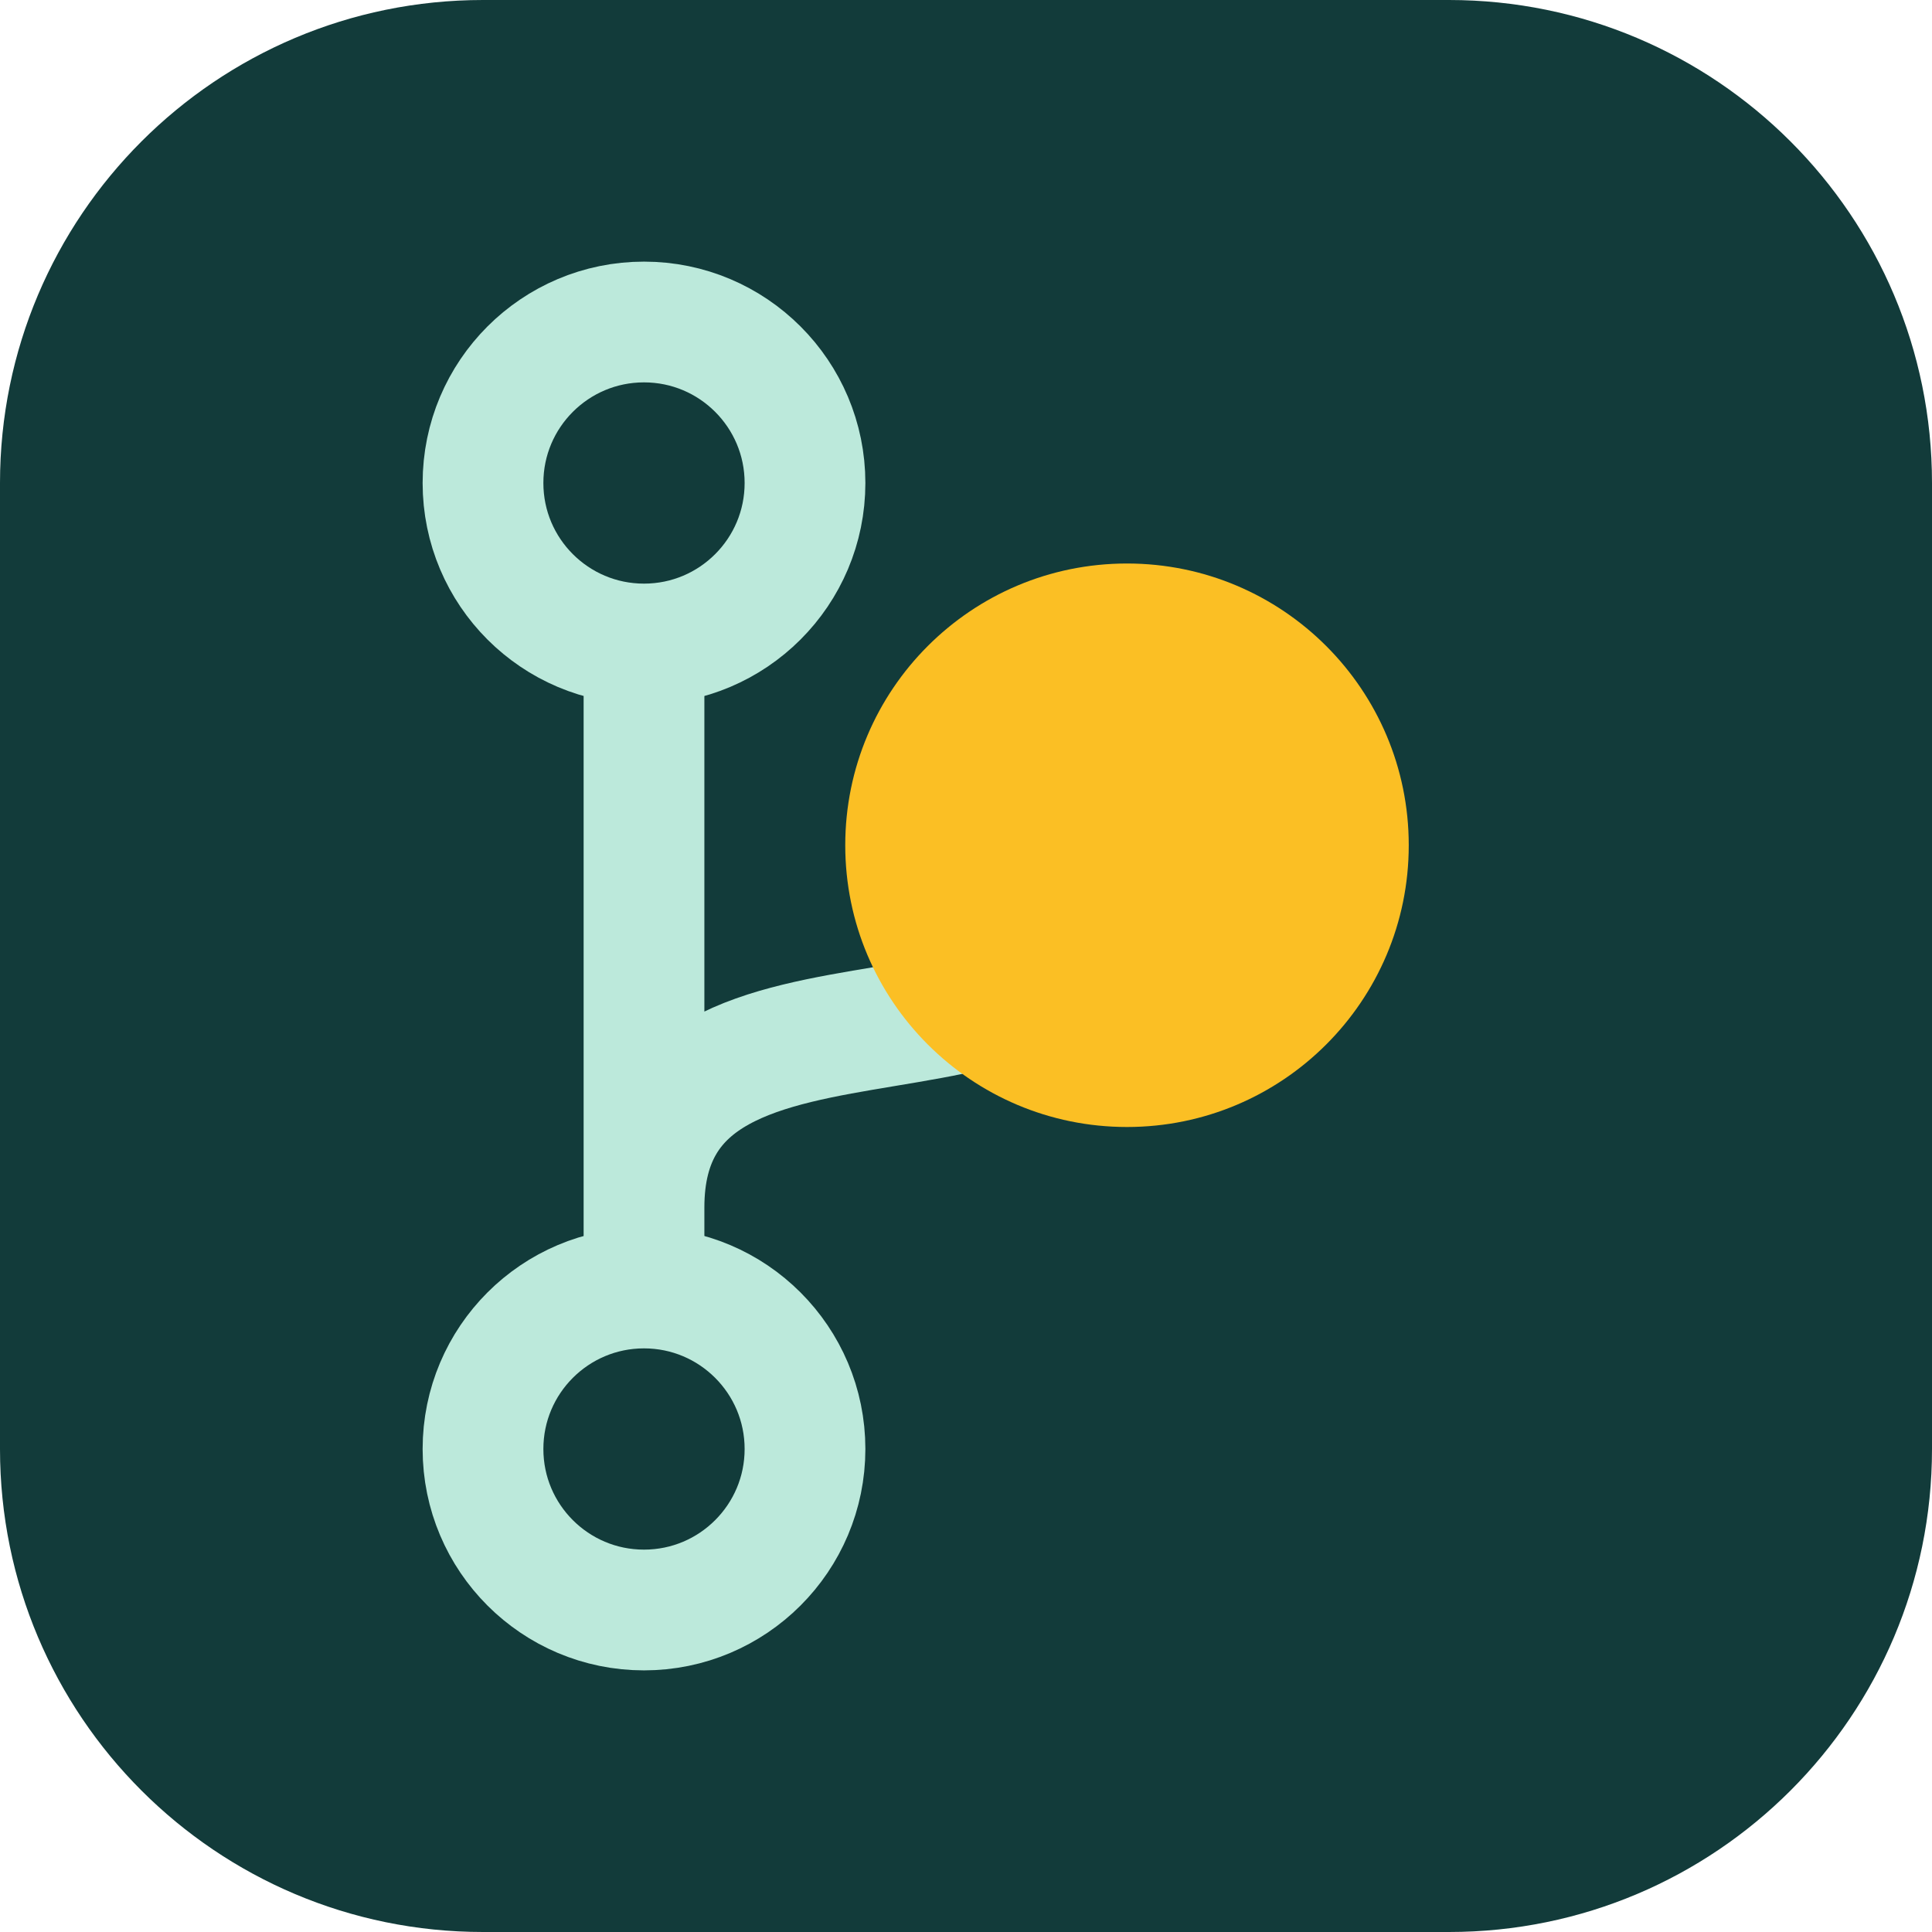
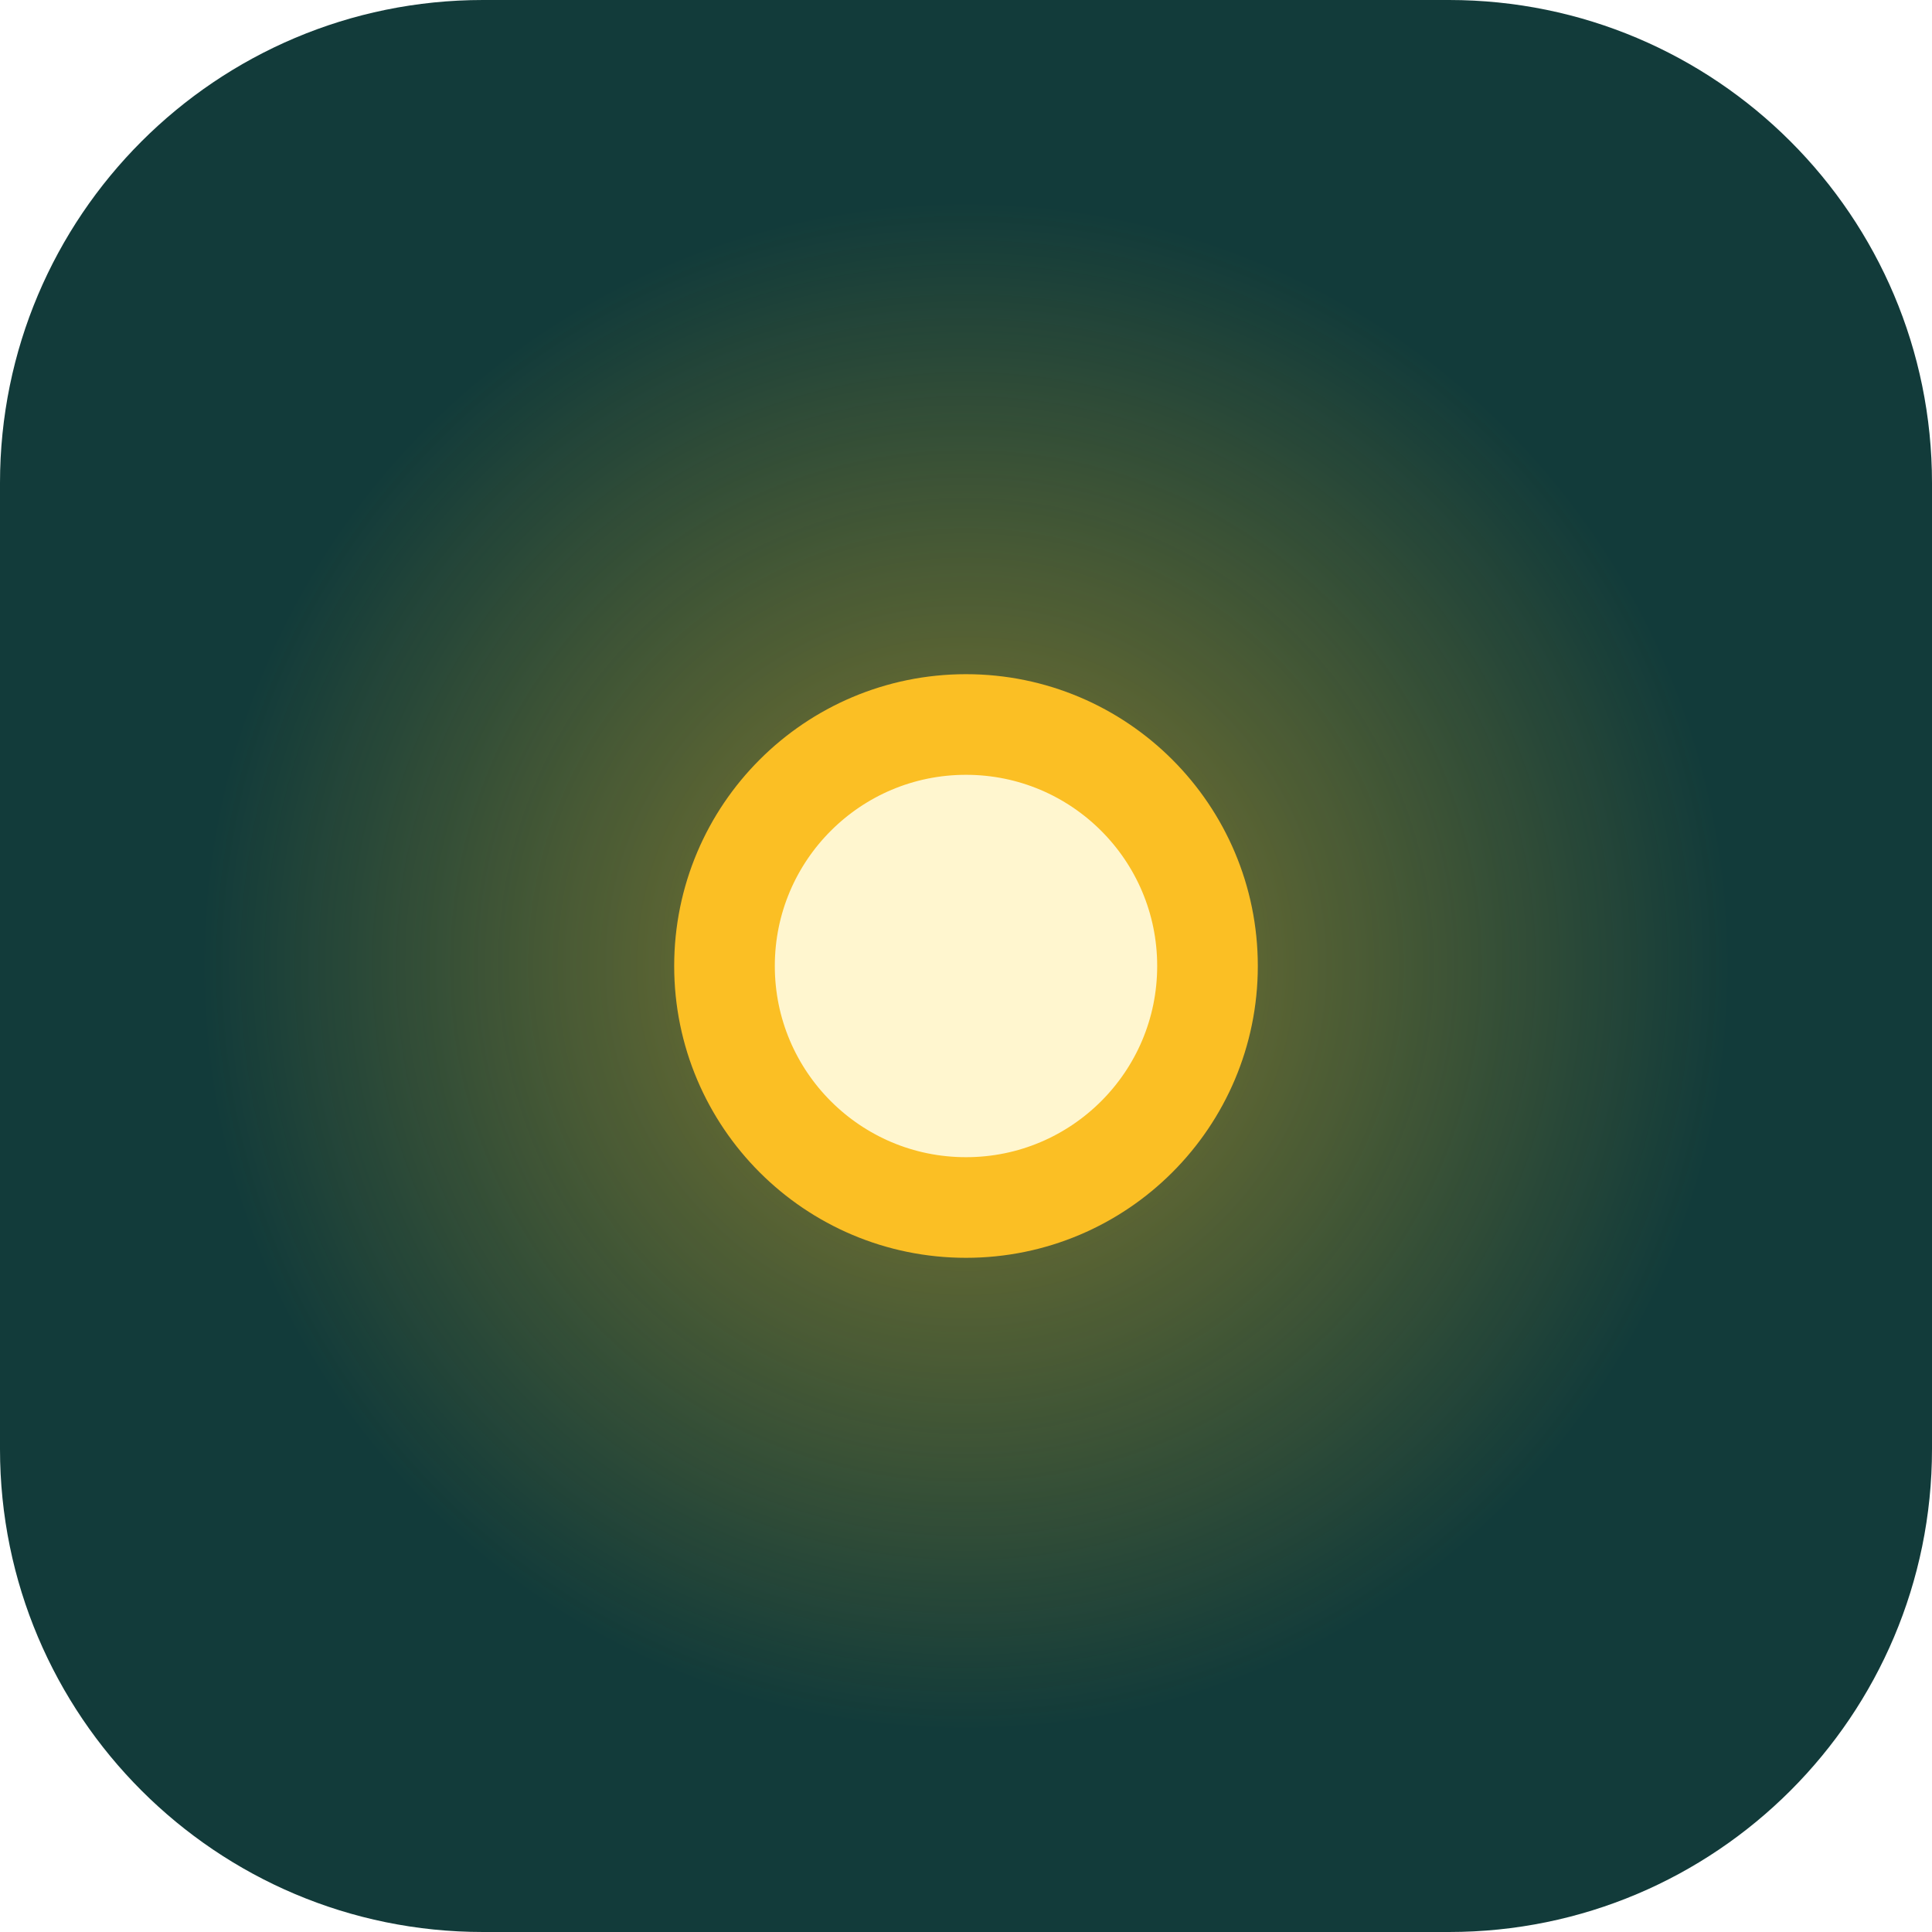
<svg xmlns="http://www.w3.org/2000/svg" viewBox="0 0 48 48" fill="none">
+   <defs>
+     <radialGradient id="glow" cx="24" cy="24" r="19" gradientUnits="userSpaceOnUse">
+       <stop stop-color="#FBBF24" stop-opacity=".65" />
+       <stop offset=".4" stop-color="#FBBF24" stop-opacity=".3" />
+       <stop offset="1" stop-color="#FBBF24" stop-opacity="0" />
+     </radialGradient>
+   </defs>
  <rect width="48" height="48" rx="12" fill="#123B3A" />
-   <path d="M16 12v24m0-6c0-7 12-2 12-9" stroke="#BCE9DB" stroke-width="3" stroke-linecap="round" />
-   <circle cx="16" cy="12" r="4" fill="#123B3A" stroke="#BCE9DB" stroke-width="3" />
-   <circle cx="16" cy="36" r="4" fill="#123B3A" stroke="#BCE9DB" stroke-width="3" />
-   <circle cx="28" cy="21" r="7" fill="#FBBF24" />
+   <circle cx="24" cy="24" r="19" fill="url(#glow)" />
+   <circle cx="24" cy="24" r="6" fill="#FFF6CF" stroke="#FBBF24" stroke-width="2.5" />
</svg>
